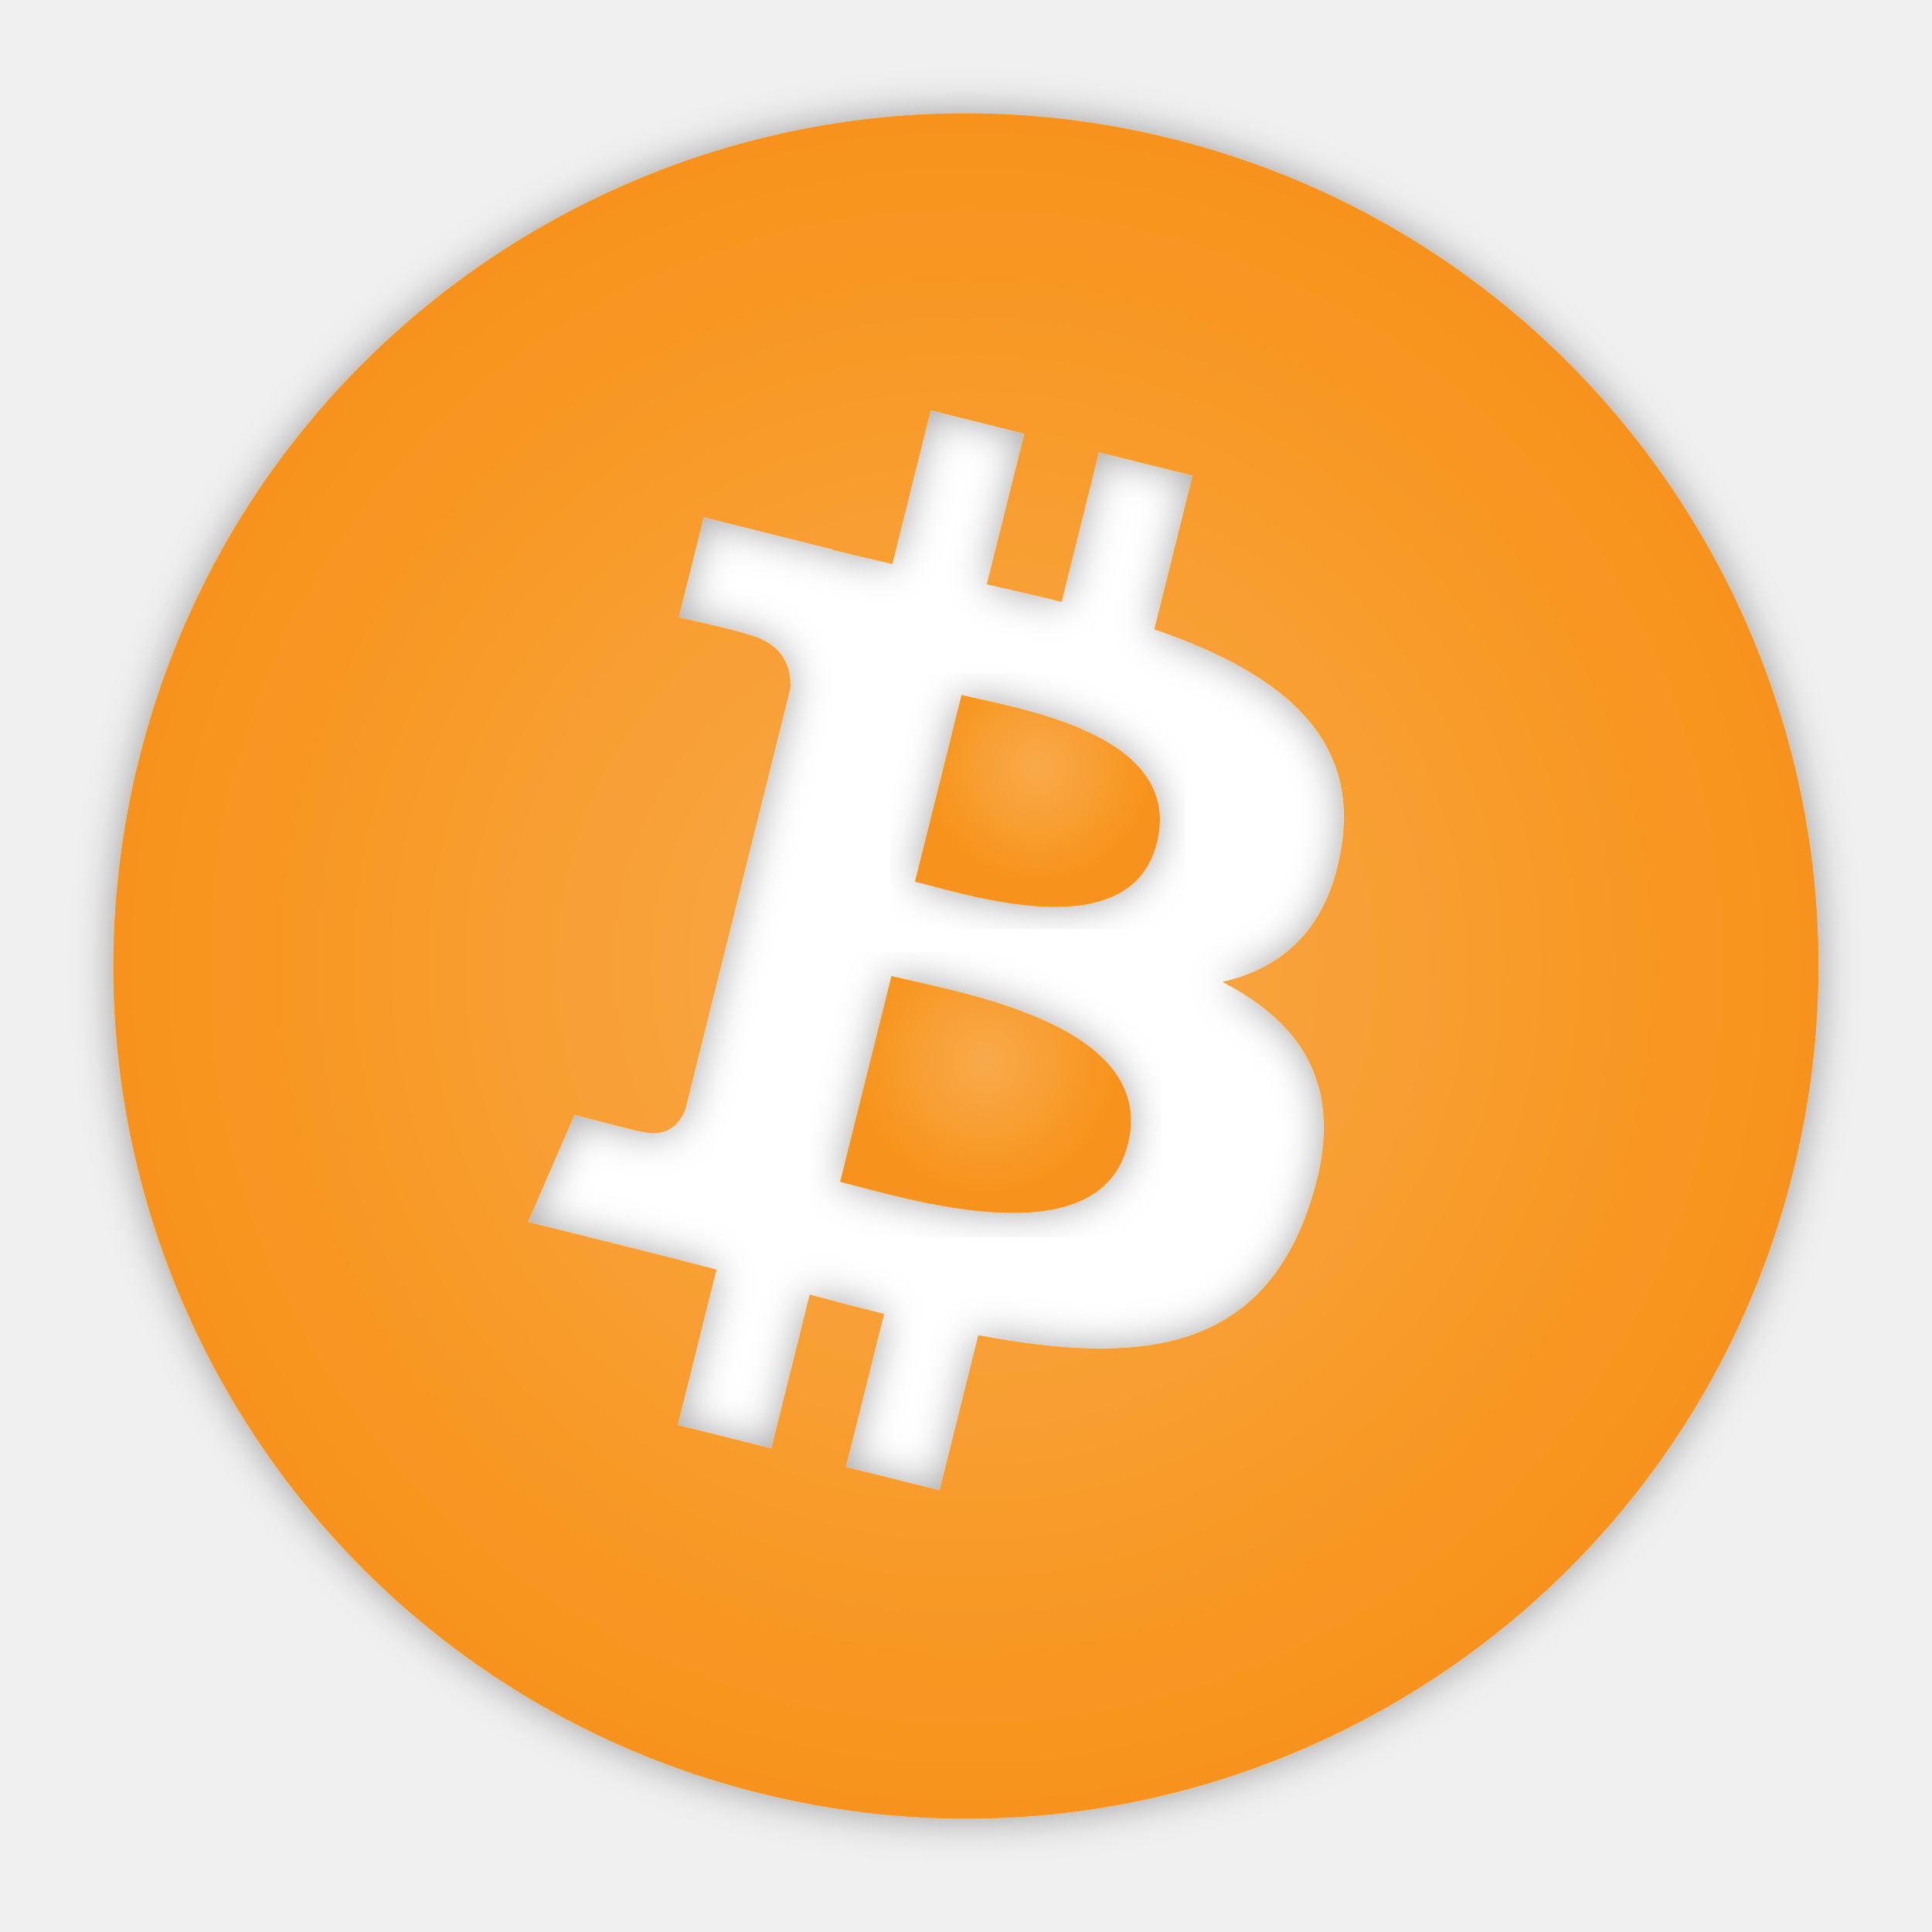
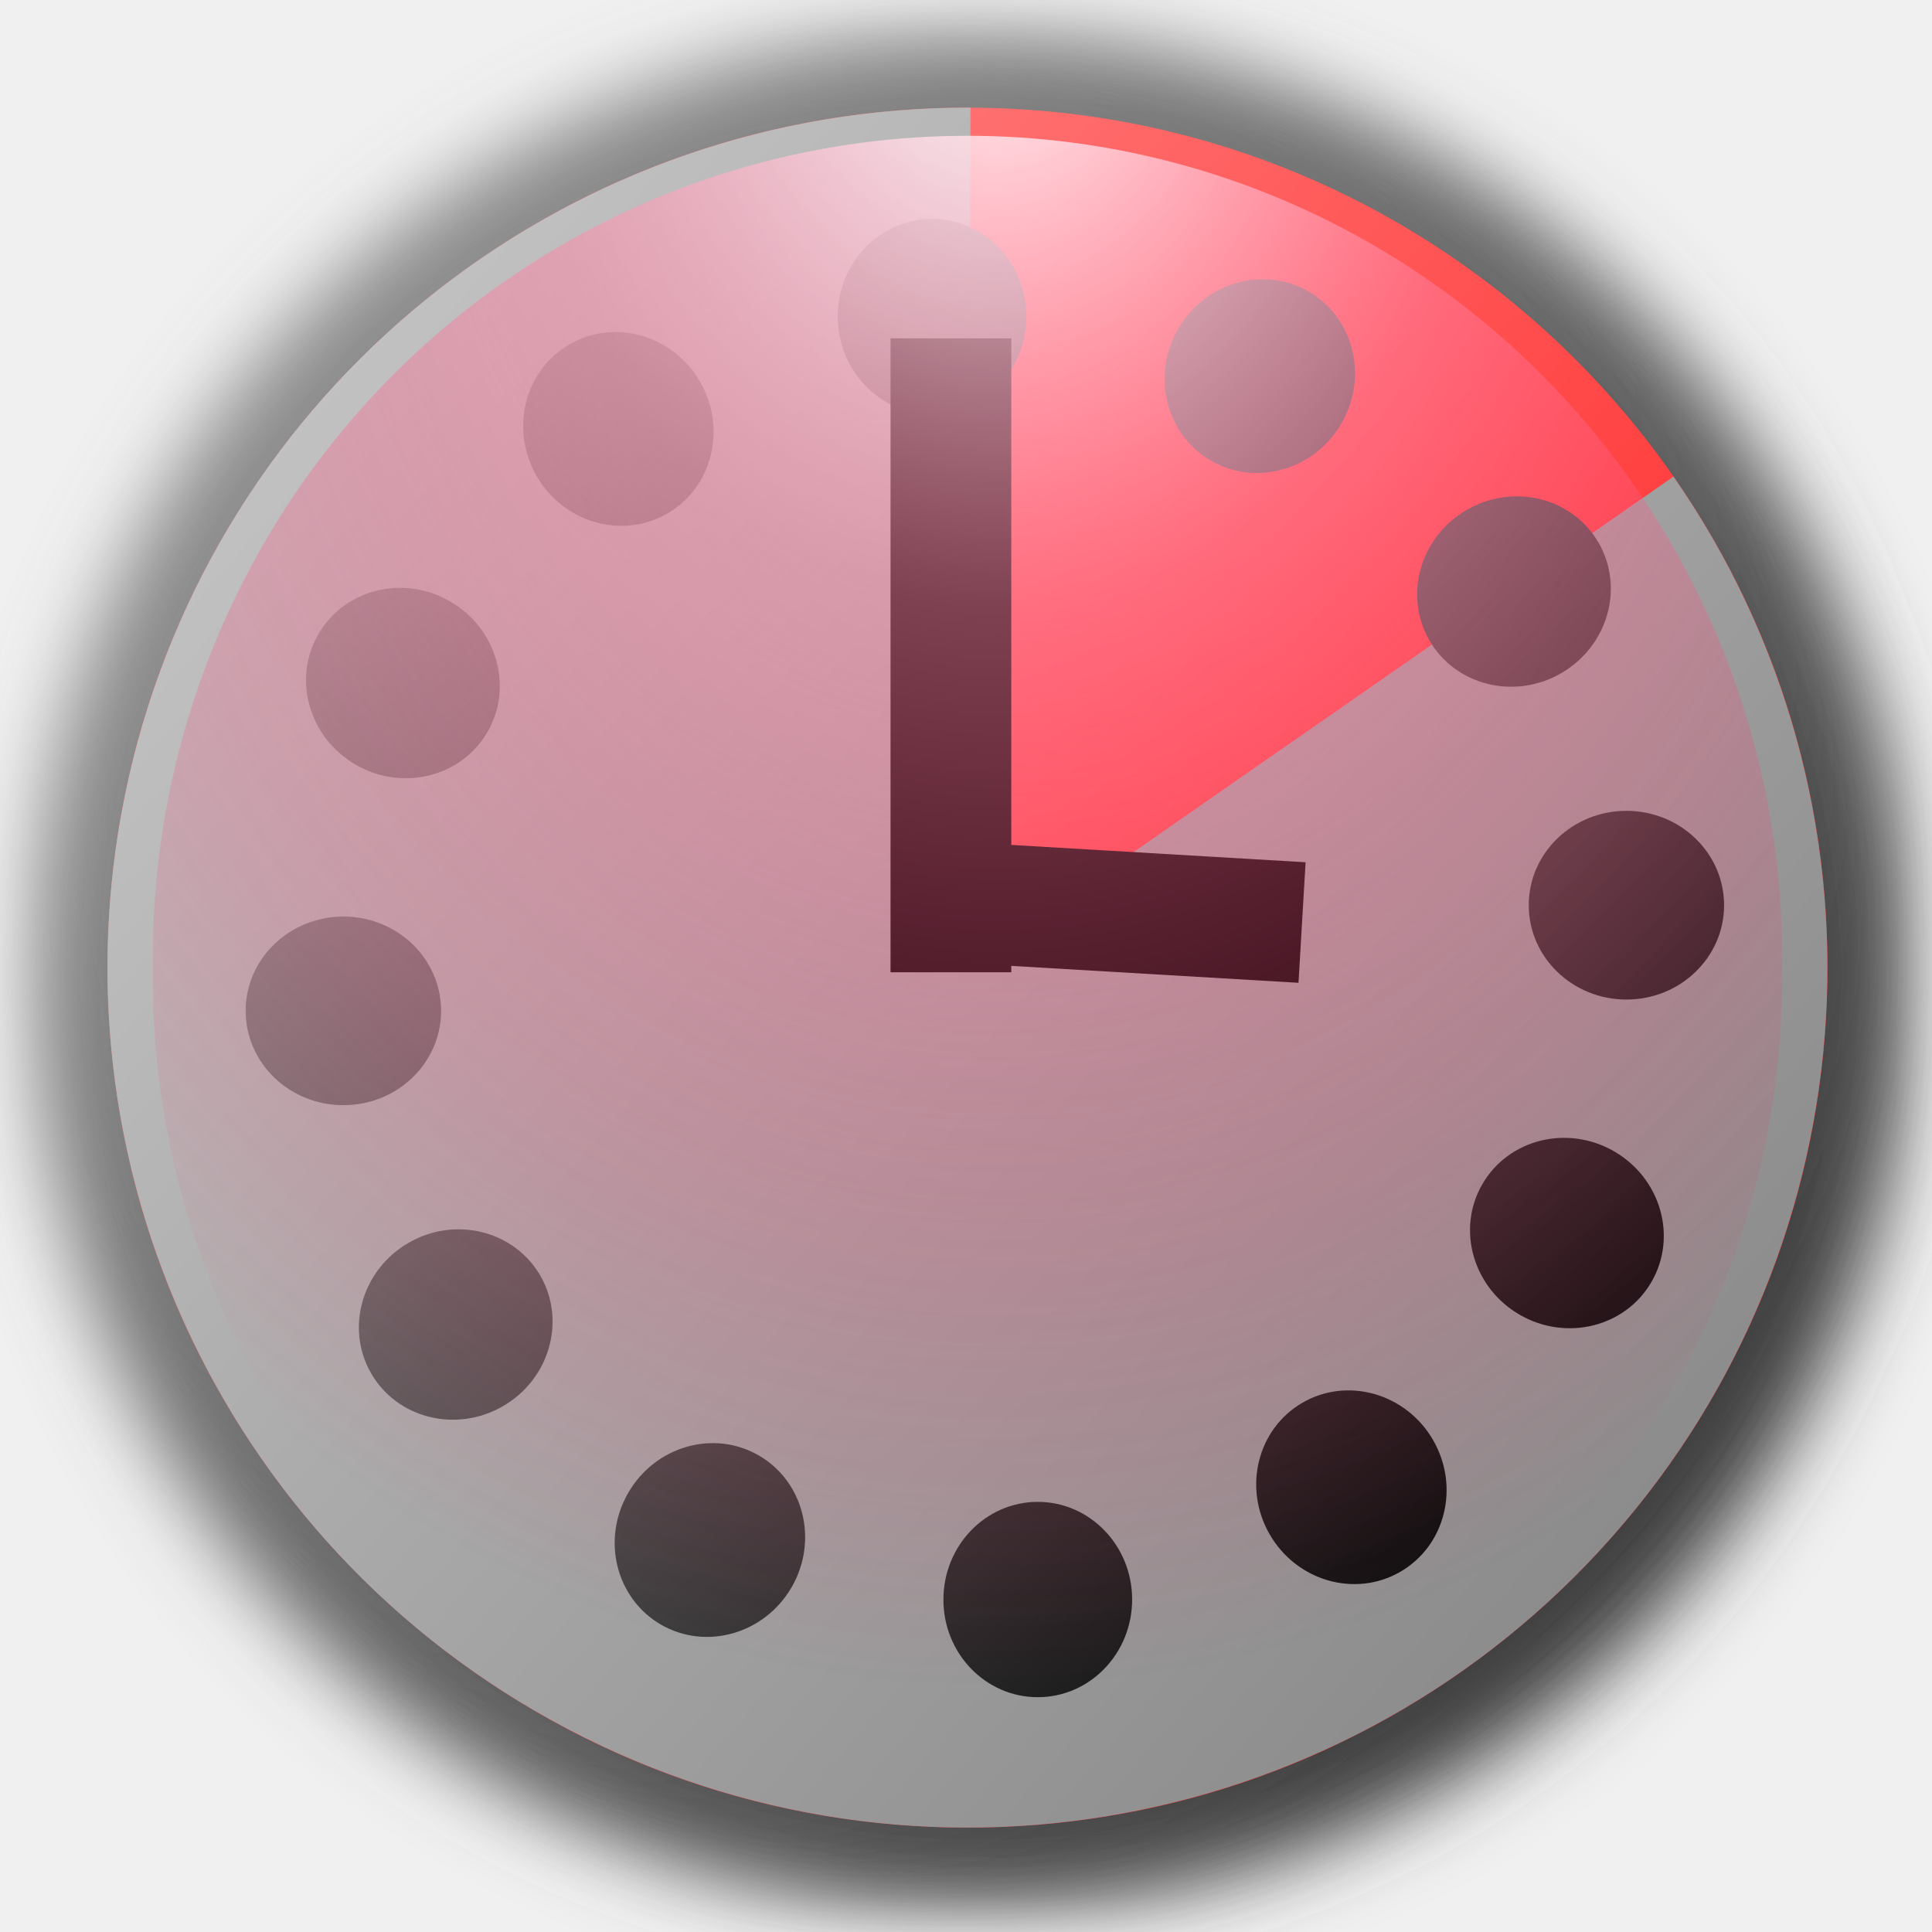
- <svg xmlns="http://www.w3.org/2000/svg" version="1.1" id="svg2" x="0px" y="0px" width="1024px" height="1024px" viewBox="-34 -34 580 580" enable-background="new 0 0 1024 1024" xml:space="preserve">
-   <filter id="dropShadowAlpha">
-     <feColorMatrix result="matrixOut" in="SourceAlpha" type="saturate" values="0.1" />
-     <feGaussianBlur in="matrixOut" result="blur-out" stdDeviation="6" />
-     <feColorMatrix in="blur-out" result="color-out" type="matrix" values="0 0 0 0   0                 0 0 0 0   0                  0 0 0 0   0                  0 0 0 0.35 0" />
-     <feBlend in="SourceGraphic" in2="color-out" mode="normal" />
-   </filter>
-   <g>
-     <circle cx="255" cy="255" r="200" stroke-width="2" fill="white" />
-     <radialGradient id="innerBtop" cx="277.49" cy="196.441" r="34.397" gradientUnits="userSpaceOnUse">
-       <stop offset="0" style="stop-color:#F9AA4B" />
-       <stop offset="1" style="stop-color:#F7931A" />
-     </radialGradient>
-     <path fill="url(#innerBtop)" filter="url(#dropShadowAlpha)" d="M254.647,174.6l-13.983,56.08c15.855,3.951,64.735,20.071,72.656-11.656    C321.568,185.928,270.503,178.552,254.647,174.6z" />
-     <radialGradient id="innerBbottom" cx="261.915" cy="284.567" r="39.838" gradientUnits="userSpaceOnUse">
-       <stop offset="0" style="stop-color:#F9AA4B" />
-       <stop offset="1" style="stop-color:#F7931A" />
-     </radialGradient>
-     <path fill="url(#innerBbottom)" filter="url(#dropShadowAlpha)" d="M233.608,258.984l-15.425,61.832c19.04,4.729,77.769,23.584,86.448-11.296    C313.703,273.144,252.647,263.736,233.608,258.984z" />
-     <radialGradient id="coinShape" cx="256.028" cy="256.003" r="255.988" gradientUnits="userSpaceOnUse">
-       <stop offset="0" style="stop-color:#F9AA4B" />
-       <stop offset="1" style="stop-color:#F7931A" />
-     </radialGradient>
-     <path fill="url(#coinShape)" filter="url(#dropShadowAlpha)" d="M317.871,7.656c-137.12-34.192-276.024,49.28-310.2,186.44    c-34.208,137.136,49.256,276.048,186.36,310.24c137.16,34.199,276.063-49.265,310.256-186.408    C538.479,180.776,455.023,41.848,317.871,7.656z M368.807,219.528c-3.688,24.936-17.512,37.008-35.864,41.24    c25.2,13.12,38.024,33.239,25.809,68.12c-15.16,43.319-51.176,46.976-99.072,37.912l-11.624,46.584l-28.088-7l11.472-45.96    c-7.279-1.809-14.72-3.729-22.384-5.809l-11.512,46.177l-28.056-7l11.624-46.673c-6.561-1.68-13.225-3.464-20.024-5.168    l-36.552-9.111l13.943-32.152c0,0,20.696,5.504,20.416,5.096c7.952,1.969,11.48-3.216,12.872-6.672l18.368-73.64l0.048-0.2    l13.104-52.568c0.344-5.968-1.712-13.496-13.088-16.336c0.439-0.296-20.4-5.072-20.4-5.072l7.472-30l38.736,9.673l-0.032,0.144    c5.824,1.448,11.824,2.824,17.937,4.216L245.423,89.2l28.072,7l-11.28,45.224c7.536,1.721,15.12,3.456,22.504,5.297l11.2-44.929    l28.088,7l-11.504,46.145C347.967,167.152,373.904,185.464,368.807,219.528z" />
+ <svg xmlns="http://www.w3.org/2000/svg" xmlns:xlink="http://www.w3.org/1999/xlink" width="16px" height="16px" id="svg2987" version="1.1">
+   <defs id="defs2989">
+     <linearGradient id="linearGradient4465">
+       <stop id="stop4467" offset="0" style="stop-color:#c1c1c1;stop-opacity:1;" />
+       <stop id="stop4469" offset="1" style="stop-color:#8c8c8c;stop-opacity:1;" />
+     </linearGradient>
+     <linearGradient id="linearGradient4424">
+       <stop style="stop-color:#000000;stop-opacity:1;" offset="0" id="stop4426" />
+       <stop style="stop-color:#b3b3b3;stop-opacity:1;" offset="1" id="stop4428" />
+     </linearGradient>
+     <linearGradient id="linearGradient4357">
+       <stop id="stop4359" offset="0" style="stop-color:#ffffff;stop-opacity:1;" />
+       <stop style="stop-color:#ff84a6;stop-opacity:0.498;" offset="0.364" id="stop4473" />
+       <stop id="stop4361" offset="1" style="stop-color:#ff0a4d;stop-opacity:0;" />
+     </linearGradient>
+     <linearGradient id="linearGradient4347">
+       <stop id="stop4349" offset="0" style="stop-color:#909090;stop-opacity:1;" />
+       <stop id="stop4351" offset="1" style="stop-color:#3c3c3c;stop-opacity:1;" />
+     </linearGradient>
+     <linearGradient id="linearGradient3767">
+       <stop style="stop-color:#ff8282;stop-opacity:1;" offset="0" id="stop3769" />
+       <stop style="stop-color:#ff1919;stop-opacity:1;" offset="1" id="stop3771" />
+     </linearGradient>
+     <linearGradient xlink:href="#linearGradient4347" id="linearGradient3779" x1="2.225" y1="2.83" x2="14.039" y2="13.172" gradientUnits="userSpaceOnUse" />
+     <filter id="filter4339">
+       <feGaussianBlur stdDeviation="0.324" id="feGaussianBlur4341" />
+     </filter>
+     <linearGradient xlink:href="#linearGradient3767" id="linearGradient4345" gradientUnits="userSpaceOnUse" x1="2.225" y1="2.83" x2="14.039" y2="13.172" />
+     <linearGradient xlink:href="#linearGradient4424" id="linearGradient4430" x1="10.74" y1="16.149" x2="6.306" y2="-1.28" gradientUnits="userSpaceOnUse" />
+     <radialGradient xlink:href="#linearGradient4357" id="radialGradient4440" gradientUnits="userSpaceOnUse" gradientTransform="matrix(1.571298,0.01074232,-0.01353758,1.980168,-4.565548,-0.6835587)" cx="8.198" cy="-0.08" fx="8.198" fy="-0.08" r="7.778" />
+     <linearGradient xlink:href="#linearGradient4465" id="linearGradient4471" gradientUnits="userSpaceOnUse" x1="2.225" y1="2.83" x2="14.039" y2="13.172" />
+   </defs>
+   <g id="layer4" style="display:inline">
+     <path style="fill:url(#linearGradient3779);fill-opacity:1;stroke:none;display:inline;filter:url(#filter4339)" id="path2997" d="m 15.822,8.133 a 7.778,7.778 0 1 1 -15.556,0 7.778,7.778 0 1 1 15.556,0 z" transform="translate(0,-0.08838835)" />
+   </g>
+   <g id="layer1" style="display:inline">
+     <path transform="matrix(0.9156293,0,0,0.9156293,0.6473722,0.5665854)" d="m 15.822,8.133 a 7.778,7.778 0 1 1 -15.556,0 7.778,7.778 0 1 1 15.556,0 z" id="path4343" style="fill:url(#linearGradient4345);fill-opacity:1;stroke:none" />
+   </g>
+   <g id="layer5" style="display:inline">
+     <path style="fill:url(#linearGradient4471);fill-opacity:1;stroke:none;display:inline" id="path4462" d="M 14.429,3.692 A 7.778,7.778 0 1 1 8.071,0.355 L 8.043,8.133 z" transform="matrix(0.9156293,0,0,0.9156293,0.6473722,0.5665854)" />
+   </g>
+   <g id="layer2" style="display:inline">
+     <path id="use4309" transform="matrix(0.773237,-0.4464286,0.4464286,0.773237,-1.97159,5.552933)" style="fill:url(#linearGradient4430);fill-opacity:1;stroke:none" d="M 8.875,2.031 C 8.875,2.532 8.483,2.938 8,2.938 7.517,2.938 7.125,2.532 7.125,2.031 7.125,1.531 7.517,1.125 8,1.125 c 0.483,0 0.875,0.406 0.875,0.906 z M 5.848,2.636 C 6.099,3.069 5.962,3.617 5.544,3.858 5.125,4.1 4.583,3.944 4.333,3.511 4.083,3.077 4.219,2.53 4.638,2.289 5.056,2.047 5.598,2.202 5.848,2.636 z M 3.53,4.673 C 3.963,4.923 4.119,5.465 3.877,5.884 3.635,6.302 3.088,6.439 2.655,6.188 2.221,5.938 2.066,5.396 2.307,4.977 2.549,4.559 3.096,4.423 3.53,4.673 z m -0.99,2.923 c 0.501,0 0.906,0.392 0.906,0.875 0,0.483 -0.406,0.875 -0.906,0.875 -0.501,0 -0.906,-0.392 -0.906,-0.875 0,-0.483 0.406,-0.875 0.906,-0.875 z M 3.145,10.623 c 0.433,-0.25 0.981,-0.114 1.222,0.305 0.242,0.419 0.086,0.961 -0.347,1.211 C 3.586,12.389 3.039,12.252 2.797,11.834 2.556,11.415 2.711,10.873 3.145,10.623 z m 2.037,2.319 c 0.25,-0.433 0.792,-0.589 1.211,-0.347 0.419,0.242 0.555,0.789 0.305,1.222 -0.25,0.433 -0.792,0.589 -1.211,0.347 C 5.068,13.922 4.931,13.375 5.182,12.942 z m 2.923,0.99 c 0,-0.501 0.392,-0.906 0.875,-0.906 0.483,0 0.875,0.406 0.875,0.906 0,0.501 -0.392,0.906 -0.875,0.906 -0.483,0 -0.875,-0.406 -0.875,-0.906 z M 11.132,13.327 c -0.25,-0.433 -0.114,-0.981 0.305,-1.222 0.419,-0.242 0.961,-0.086 1.211,0.347 0.25,0.433 0.114,0.981 -0.305,1.222 -0.419,0.242 -0.961,0.086 -1.211,-0.347 z m 2.319,-2.037 c -0.433,-0.25 -0.589,-0.792 -0.347,-1.211 0.242,-0.419 0.789,-0.555 1.222,-0.305 0.433,0.25 0.589,0.792 0.347,1.211 -0.242,0.419 -0.789,0.555 -1.222,0.305 z M 14.44,8.366 c -0.501,0 -0.906,-0.392 -0.906,-0.875 0,-0.483 0.406,-0.875 0.906,-0.875 0.501,0 0.906,0.392 0.906,0.875 0,0.483 -0.406,0.875 -0.906,0.875 z M 13.835,5.34 C 13.402,5.59 12.855,5.454 12.613,5.035 12.371,4.617 12.527,4.074 12.96,3.824 c 0.433,-0.25 0.981,-0.114 1.222,0.305 0.242,0.419 0.086,0.961 -0.347,1.211 z M 11.798,3.021 C 11.548,3.454 11.006,3.61 10.588,3.368 10.169,3.127 10.033,2.579 10.283,2.146 10.533,1.712 11.075,1.557 11.494,1.799 11.912,2.04 12.049,2.587 11.798,3.021 z" />
+     <path style="fill:none;stroke:#000000;stroke-width:1px;stroke-linecap:butt;stroke-linejoin:miter;stroke-opacity:1" d="m 7.875,2.802 0,5.25" id="path4436" />
+     <path style="fill:none;stroke:#000000;stroke-width:1px;stroke-linecap:butt;stroke-linejoin:miter;stroke-opacity:1" d="M 7.778,7.463 10.783,7.64" id="path4438" />
+   </g>
+   <g id="layer3" style="display:inline">
+     <path style="fill:url(#radialGradient4440);fill-opacity:1;stroke:none" id="path4353" d="m 15.412,8.133 a 7.369,7.437 0 1 1 -14.737,0 7.369,7.437 0 1 1 14.737,0 z" transform="matrix(0.9156293,0,0,0.9156293,0.6473722,0.5665854)" />
  </g>
</svg>
